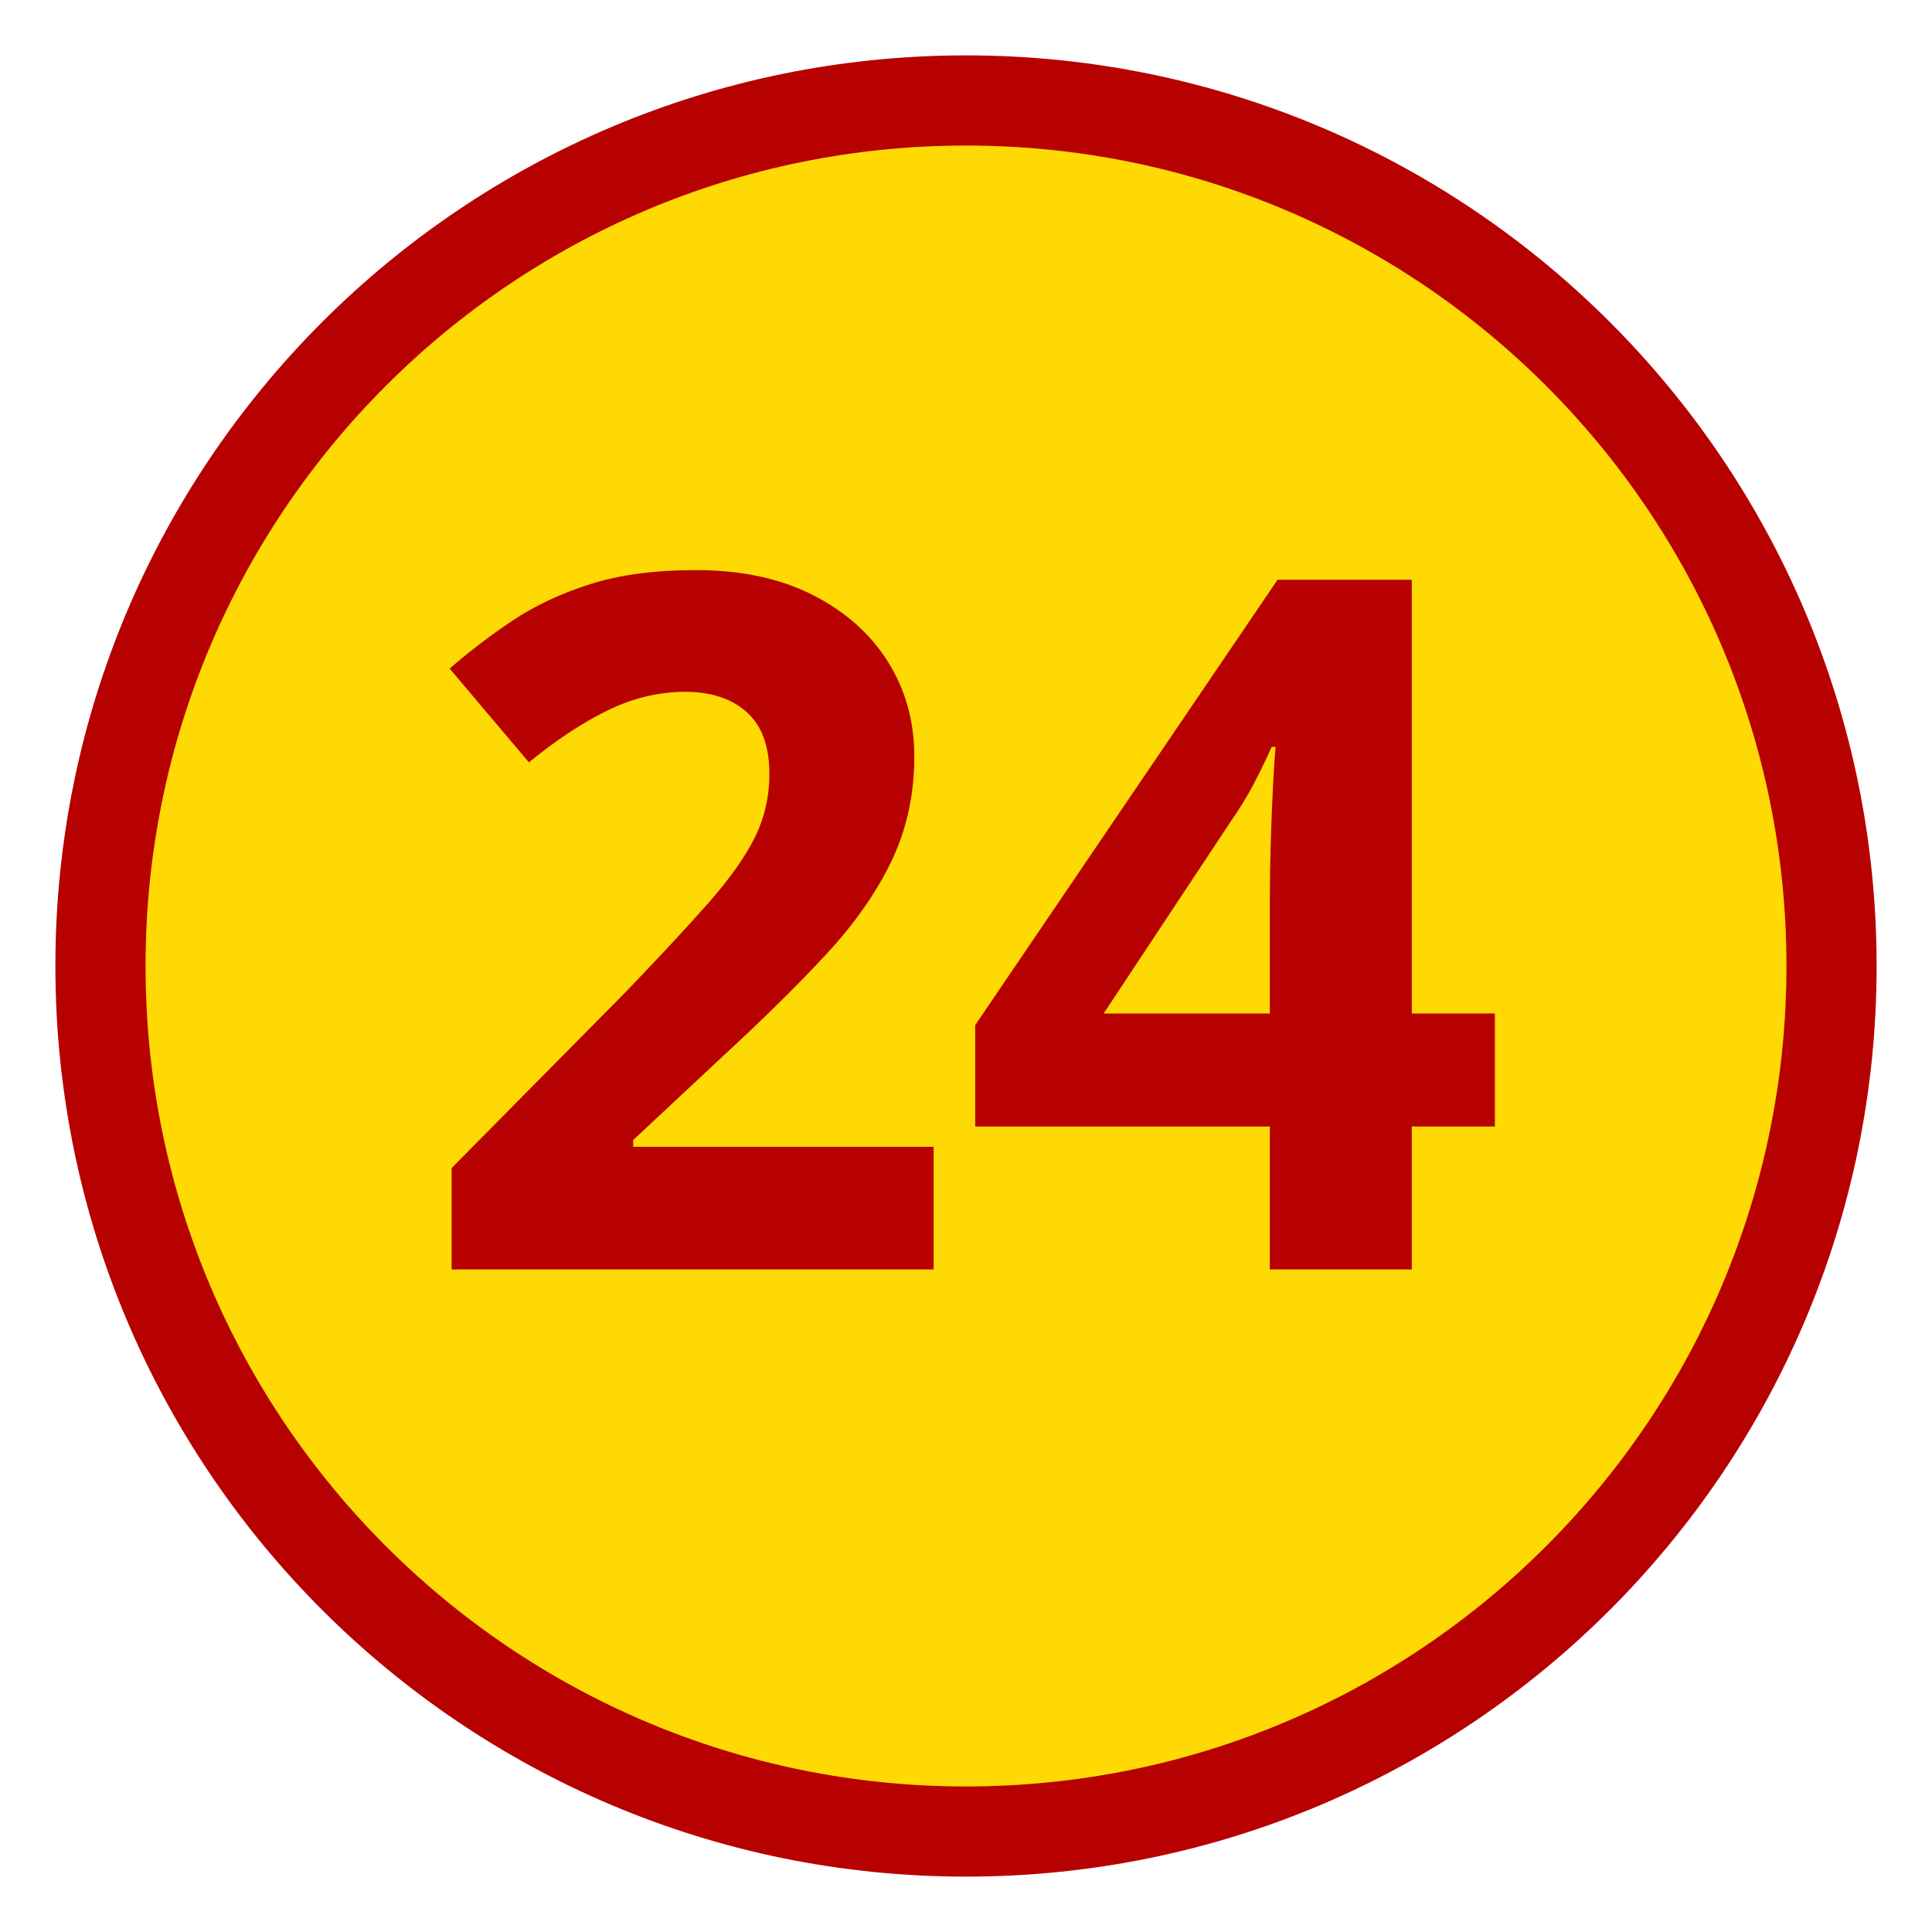
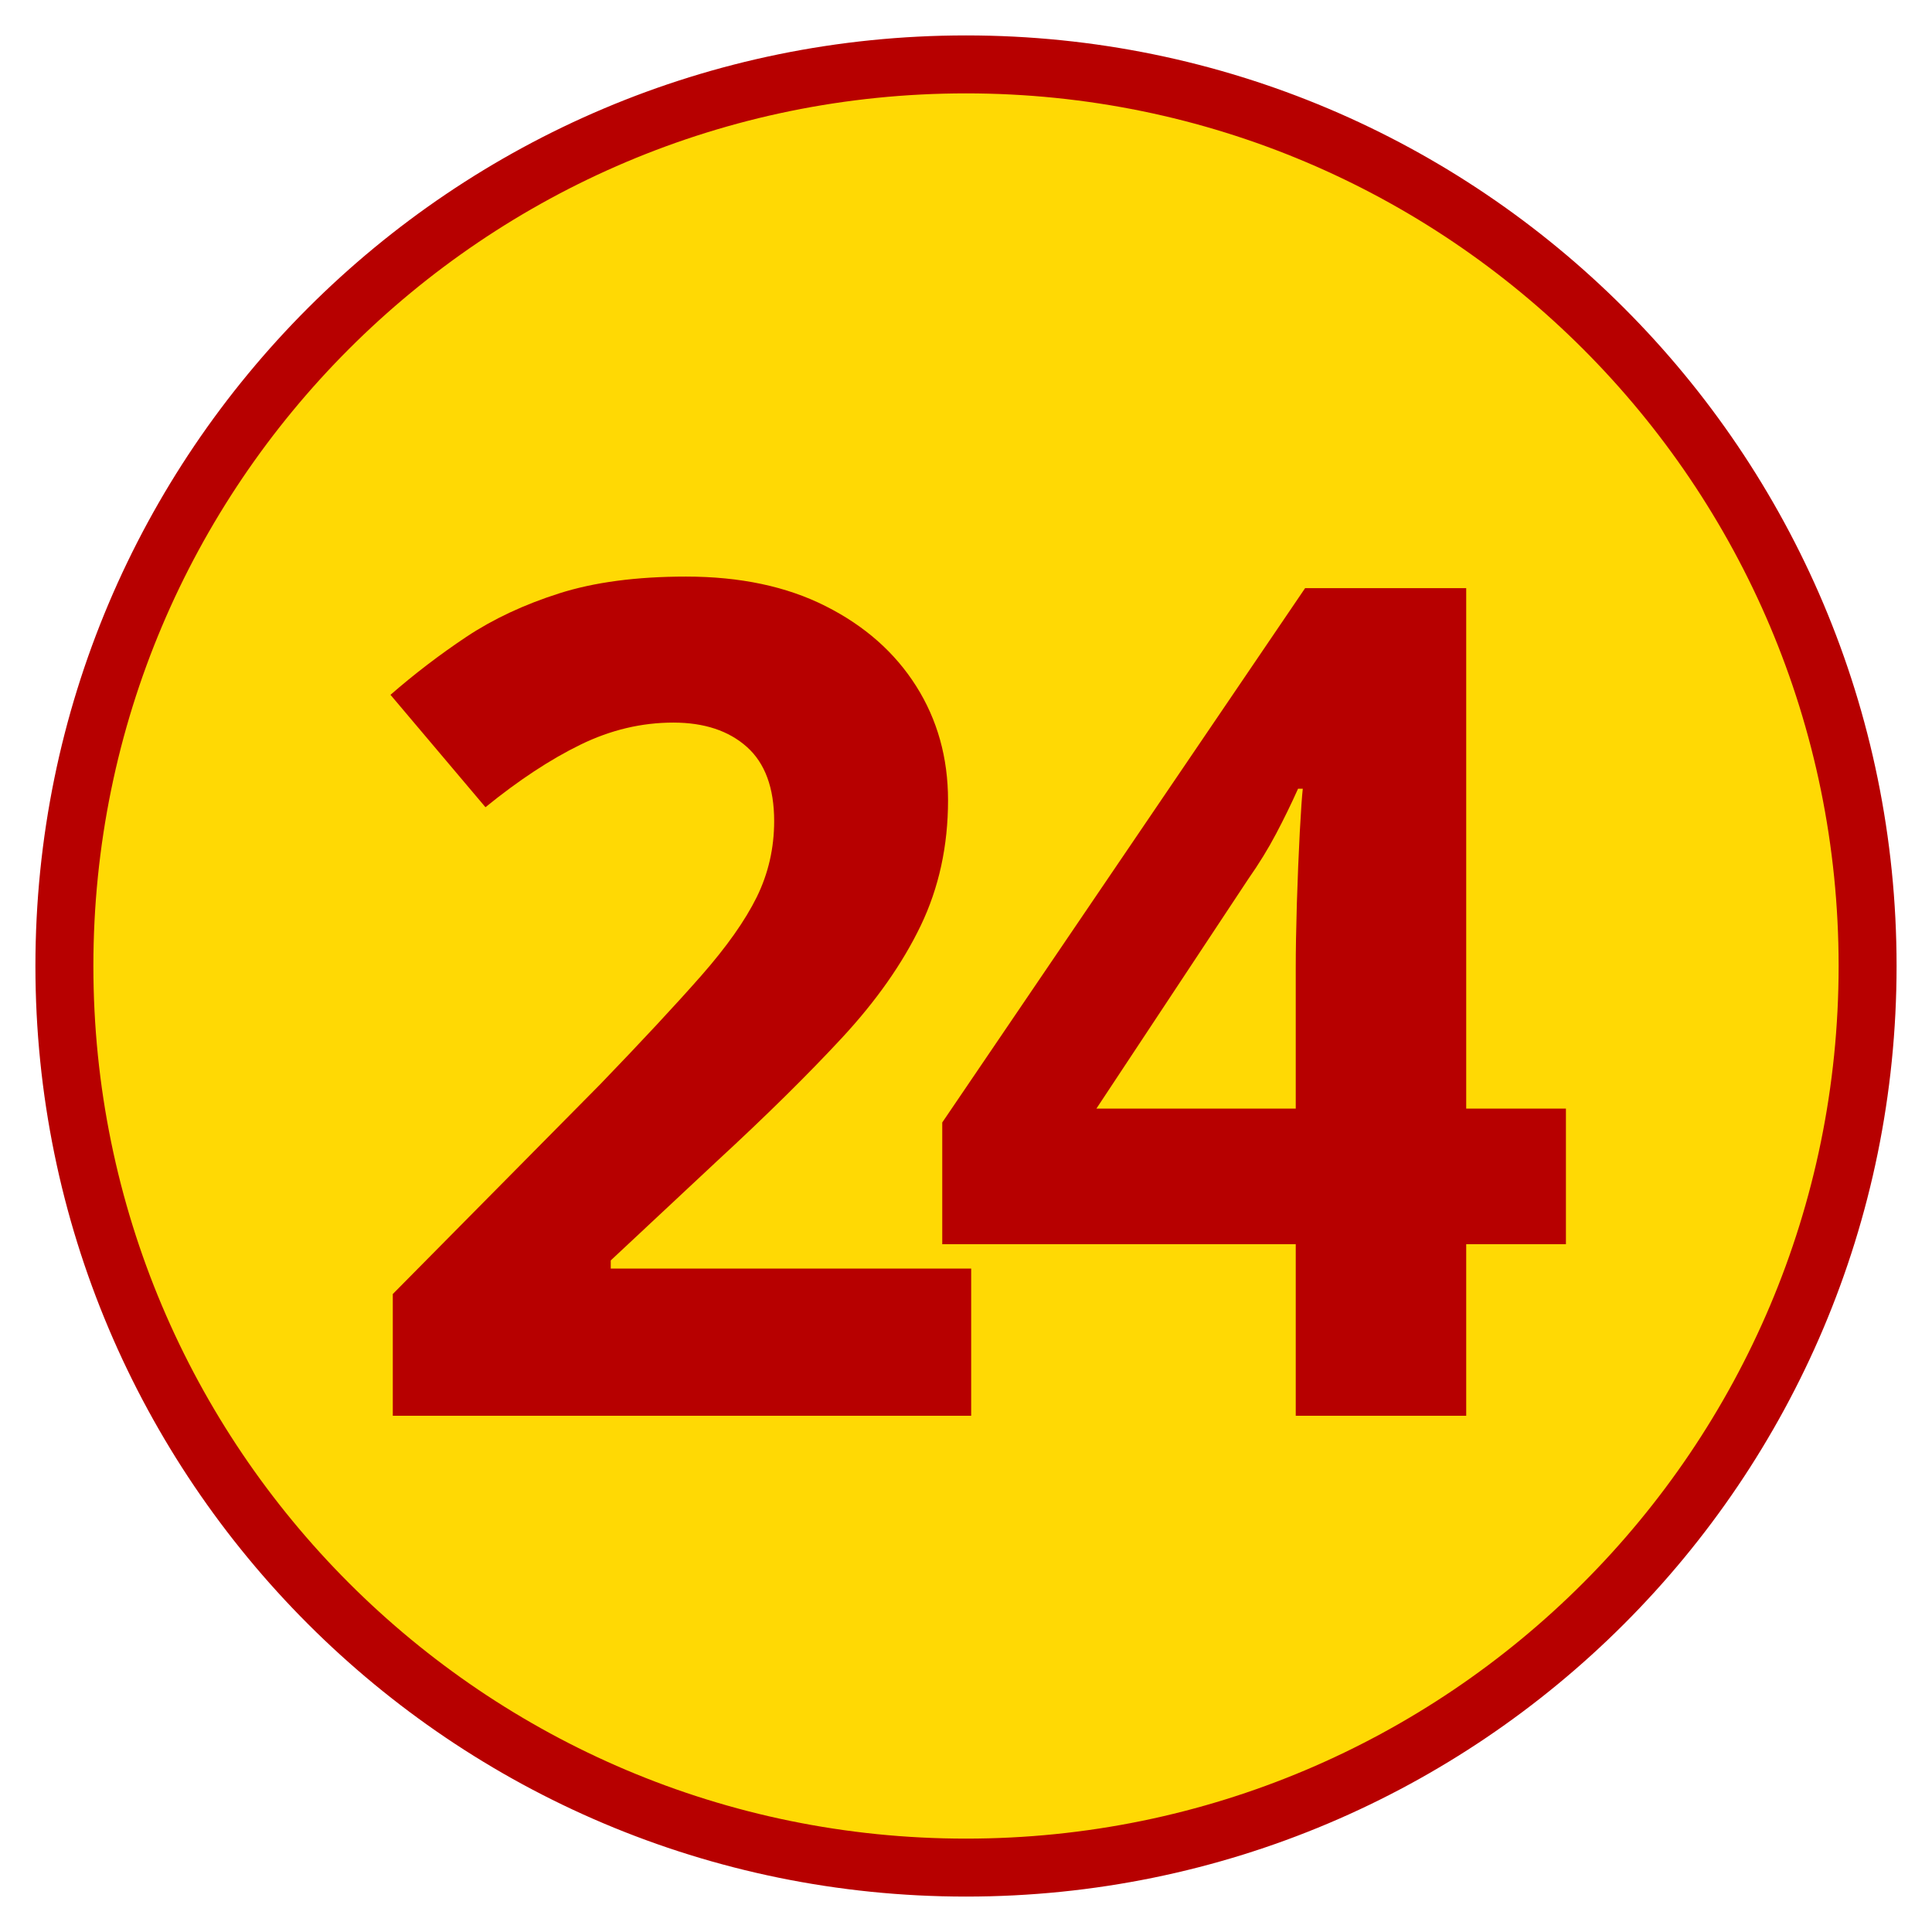
- <svg xmlns="http://www.w3.org/2000/svg" version="1.1" width="300" height="300" viewBox="0 0 300 300" xml:space="preserve">
-   <defs>
- </defs>
-   <rect x="0" y="0" width="100%" height="100%" fill="transparent" />
-   <g transform="matrix(0 0 0 0 0 0)" id="11b22f8f-5568-4084-ba94-a0823e973087">
- </g>
-   <g transform="matrix(1 0 0 1 150 150)" id="39714ed3-390d-4cb6-8cbe-31d7cea4ccdf">
-     <rect style="stroke: none; stroke-width: 1; stroke-dasharray: none; stroke-linecap: butt; stroke-dashoffset: 0; stroke-linejoin: miter; stroke-miterlimit: 4; fill: rgb(255,255,255); fill-rule: nonzero; opacity: 1; visibility: hidden;" vector-effect="non-scaling-stroke" x="-150" y="-150" rx="0" ry="0" width="300" height="300" />
-   </g>
-   <g transform="matrix(3.84 0 0 3.84 150 150)" id="aef3dfdd-9eac-45e5-80f0-e0578921c6d1">
-     <circle style="stroke: rgb(183,0,0); stroke-width: 14; stroke-dasharray: none; stroke-linecap: butt; stroke-dashoffset: 0; stroke-linejoin: miter; stroke-miterlimit: 4; fill: rgb(255,217,4); fill-rule: nonzero; opacity: 1;" vector-effect="non-scaling-stroke" cx="0" cy="0" r="35" />
-   </g>
-   <g transform="matrix(0.75 0 0 0.75 150 150)" style="" id="857d2720-fed0-4acb-89a5-2566f2bc78a9">
-     <text xml:space="preserve" font-family="Amasis MT Medium" font-size="200" font-style="normal" font-weight="600" style="stroke: none; stroke-width: 1; stroke-dasharray: none; stroke-linecap: butt; stroke-dashoffset: 0; stroke-linejoin: miter; stroke-miterlimit: 4; fill: rgb(183,0,0); fill-rule: nonzero; opacity: 1; white-space: pre;">
-       <tspan x="-114.5" y="62.83">2</tspan>
-       <tspan x="-1.5" y="62.83">4</tspan>
-     </text>
+ <svg xmlns="http://www.w3.org/2000/svg" xml:space="preserve" style="shape-rendering:geometricPrecision; text-rendering:geometricPrecision; image-rendering:optimizeQuality; fill-rule:evenodd; clip-rule:evenodd" viewBox="0 0 300 300">
+   <g id="HM3">
+     <circle style="stroke: rgb(183,0,0); stroke-width: 3%; stroke-dasharray: none; stroke-linecap: butt; stroke-dashoffset: 0; stroke-linejoin: miter; stroke-miterlimit: 4; fill: rgb(255,217,4); fill-rule: nonzero; opacity: 1;" vector-effect="non-scaling-stroke" cx="150" cy="150" r="140" />
+     <text x="50%" y="50%" text-anchor="middle" dominant-baseline="central" font-family="Amasis MT Medium" letter-spacing="-0.075em" font-size="180" font-style="normal" font-weight="550" style="stroke: none; fill: rgb(183,0,0);">24</text>
  </g>
</svg>
